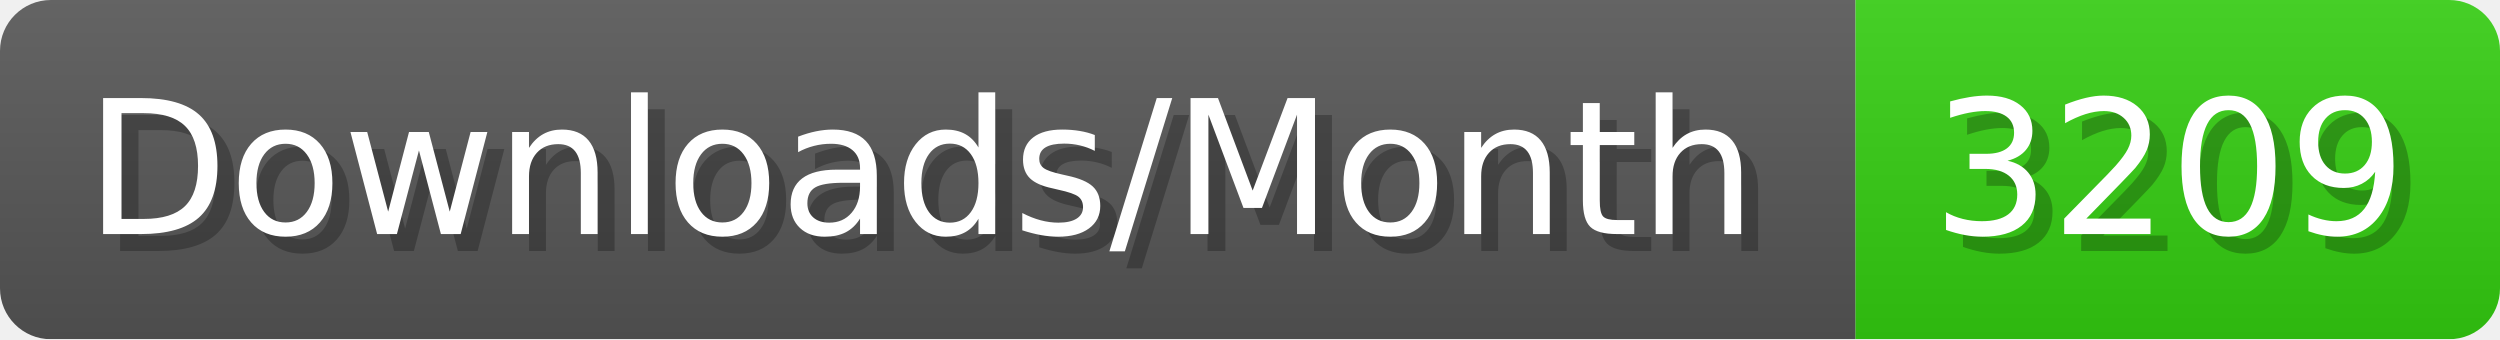
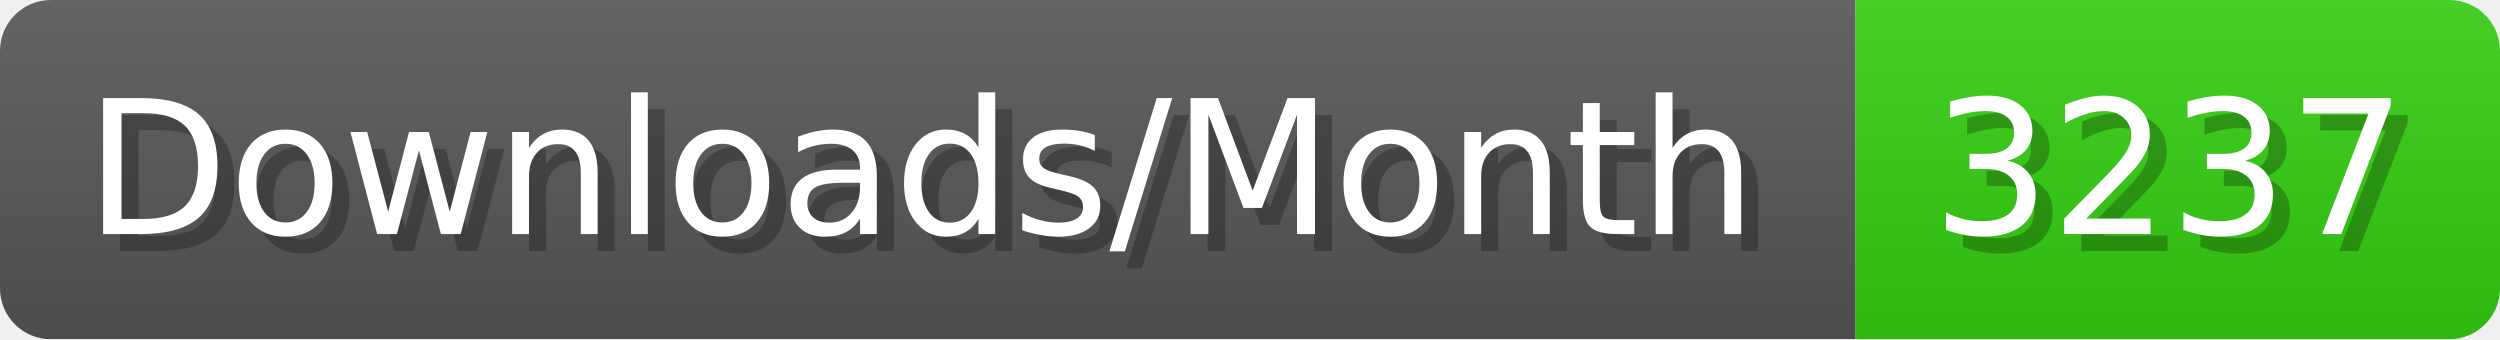
- <svg xmlns="http://www.w3.org/2000/svg" width="147.4" height="20" viewBox="0 0 1474 200" role="img" aria-label="Downloads/Month: 3209">
+ <svg xmlns="http://www.w3.org/2000/svg" width="147.4" height="20" viewBox="0 0 1474 200" role="img" aria-label="Downloads/Month: 3237">
  <linearGradient id="YlXUI" x2="0" y2="100%">
    <stop offset="0" stop-opacity=".1" stop-color="#EEE" />
    <stop offset="1" stop-opacity=".1" />
  </linearGradient>
  <mask id="JHhop">
    <rect width="1474" height="200" rx="30" fill="#FFF" />
  </mask>
  <g mask="url(#JHhop)">
    <rect width="1094" height="200" fill="#555" />
    <rect width="380" height="200" fill="#3C1" x="1094" />
    <rect width="1474" height="200" fill="url(#YlXUI)" />
  </g>
  <g aria-hidden="true" fill="#fff" text-anchor="start" font-family="Verdana,DejaVu Sans,sans-serif" font-size="110">
    <text x="60" y="148" textLength="994" fill="#000" opacity="0.25">Downloads/Month</text>
    <text x="50" y="138" textLength="994">Downloads/Month</text>
-     <text x="1149" y="148" textLength="280" fill="#000" opacity="0.25">3209</text>
-     <text x="1139" y="138" textLength="280">3209</text>
+     <text x="1149" y="148" textLength="280" fill="#000" opacity="0.25">3237</text>
+     <text x="1139" y="138" textLength="280">3237</text>
  </g>
</svg>
